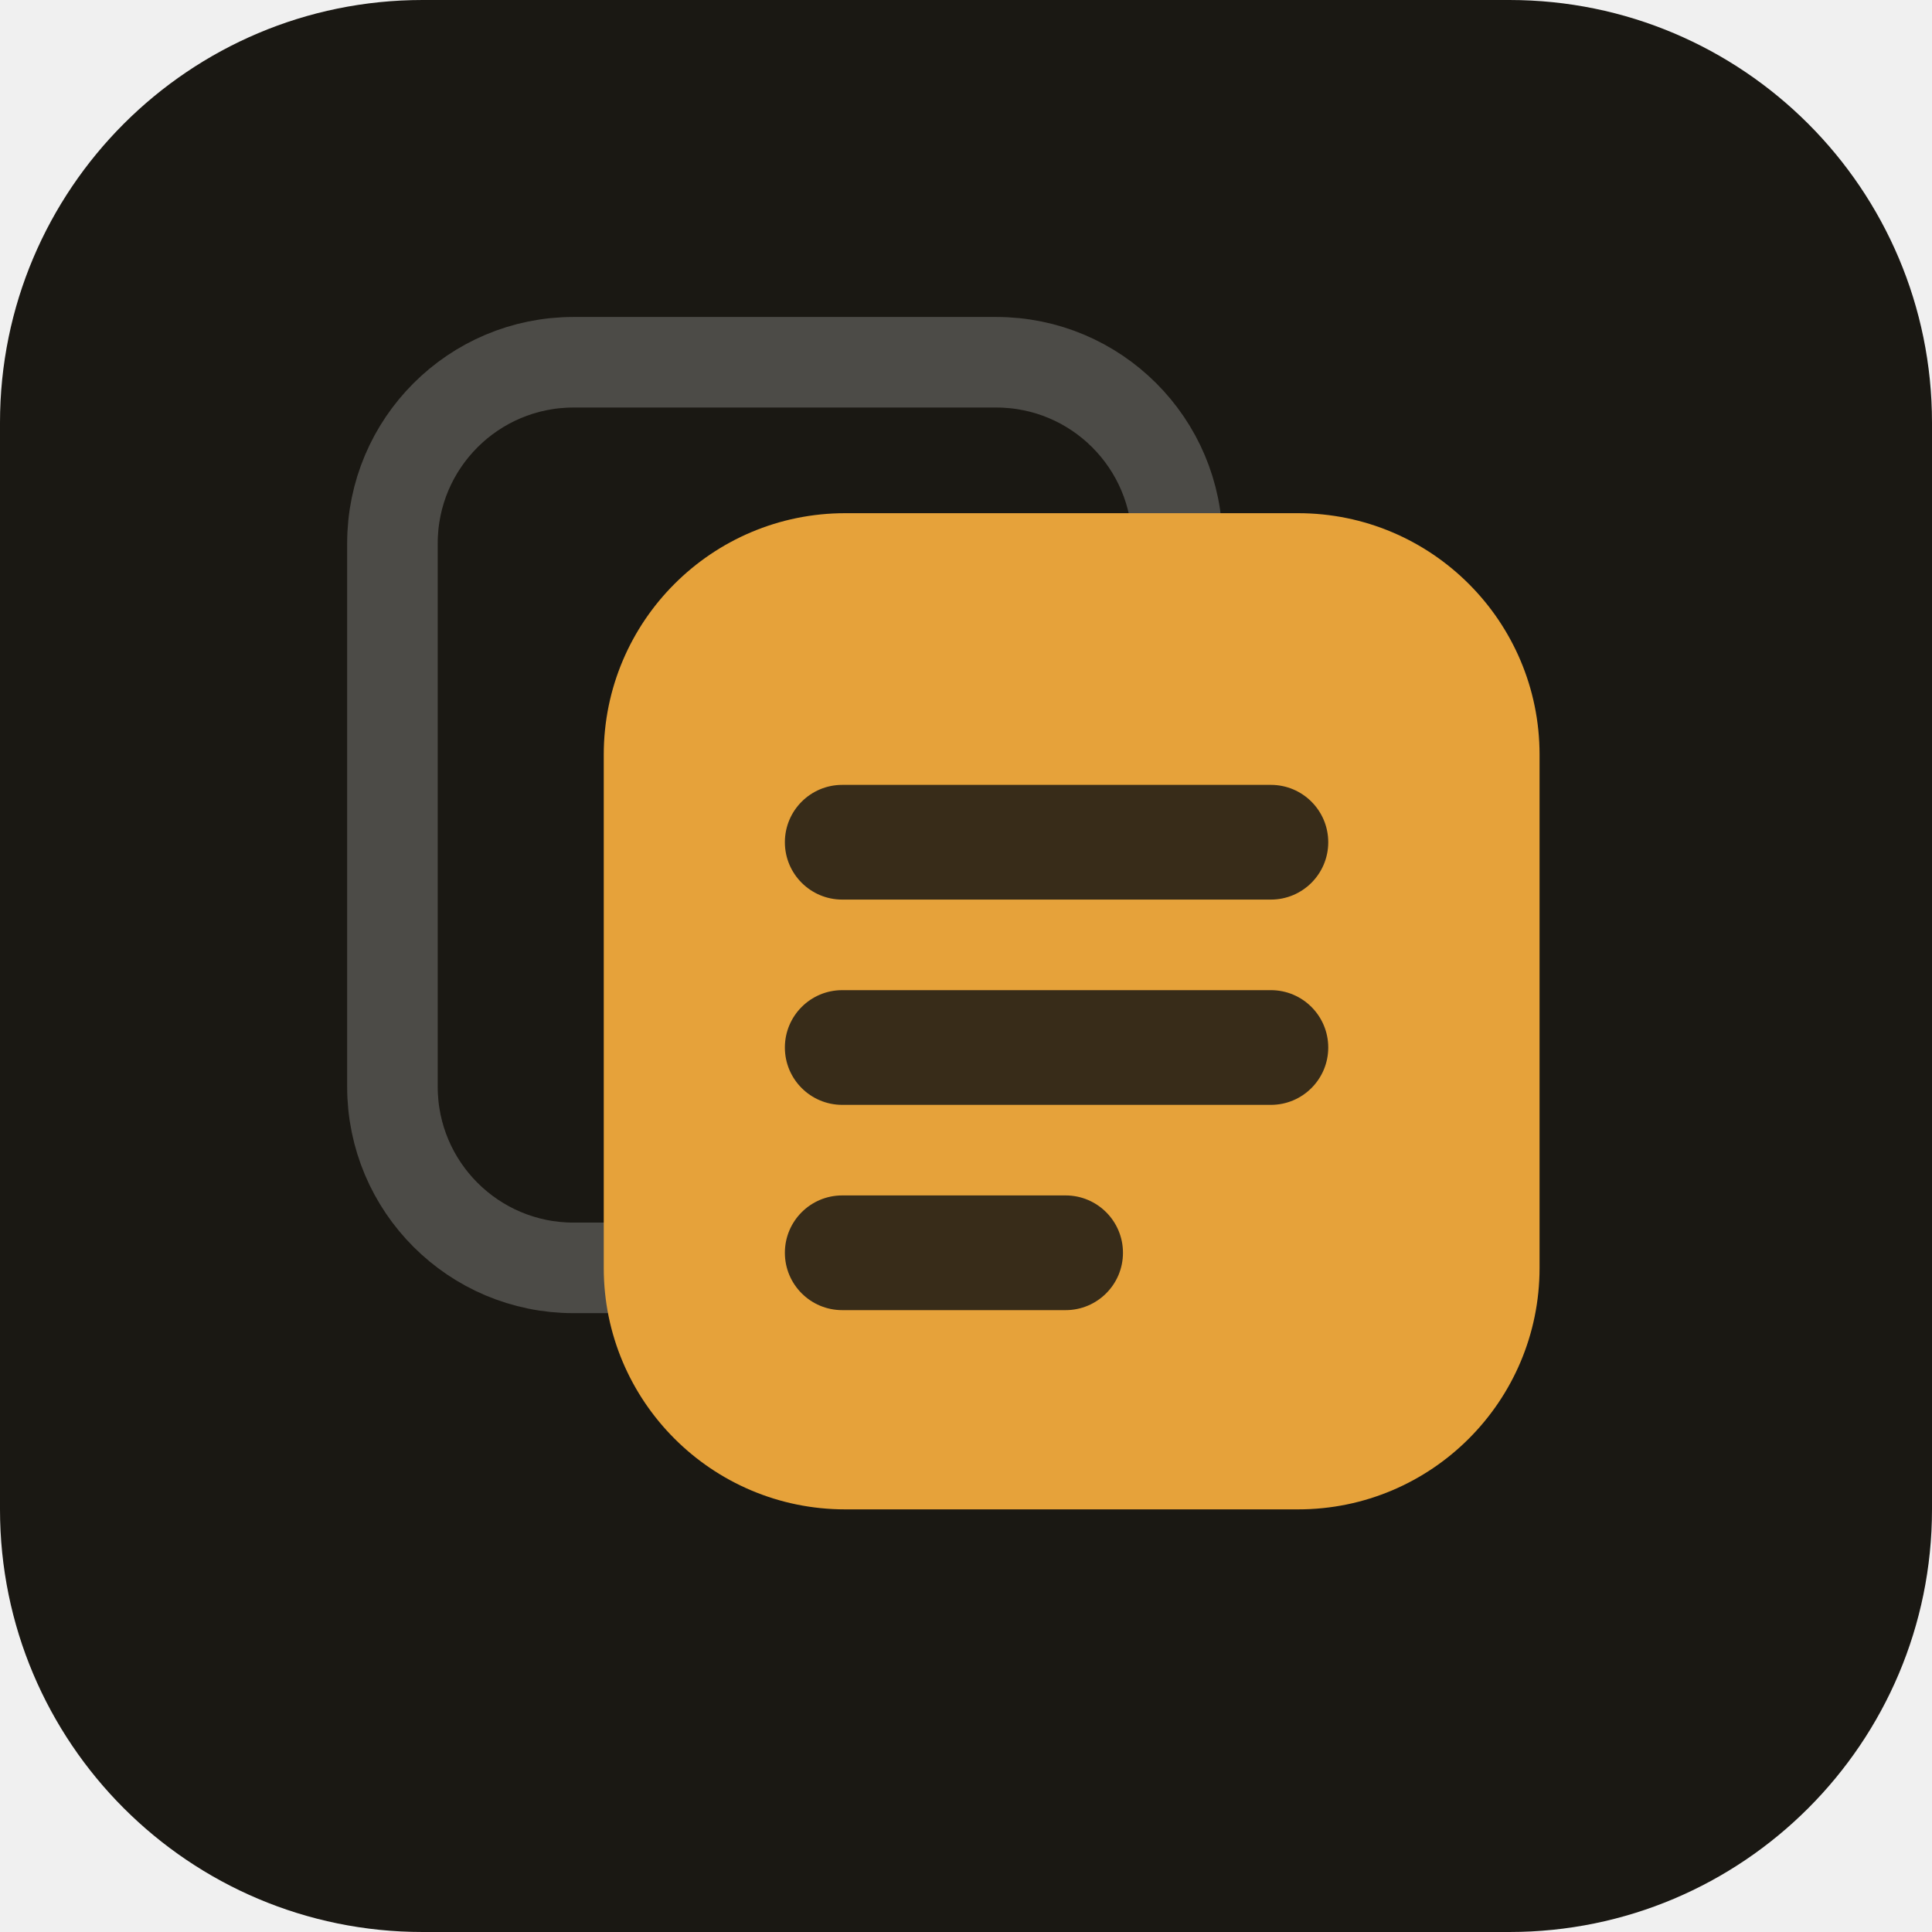
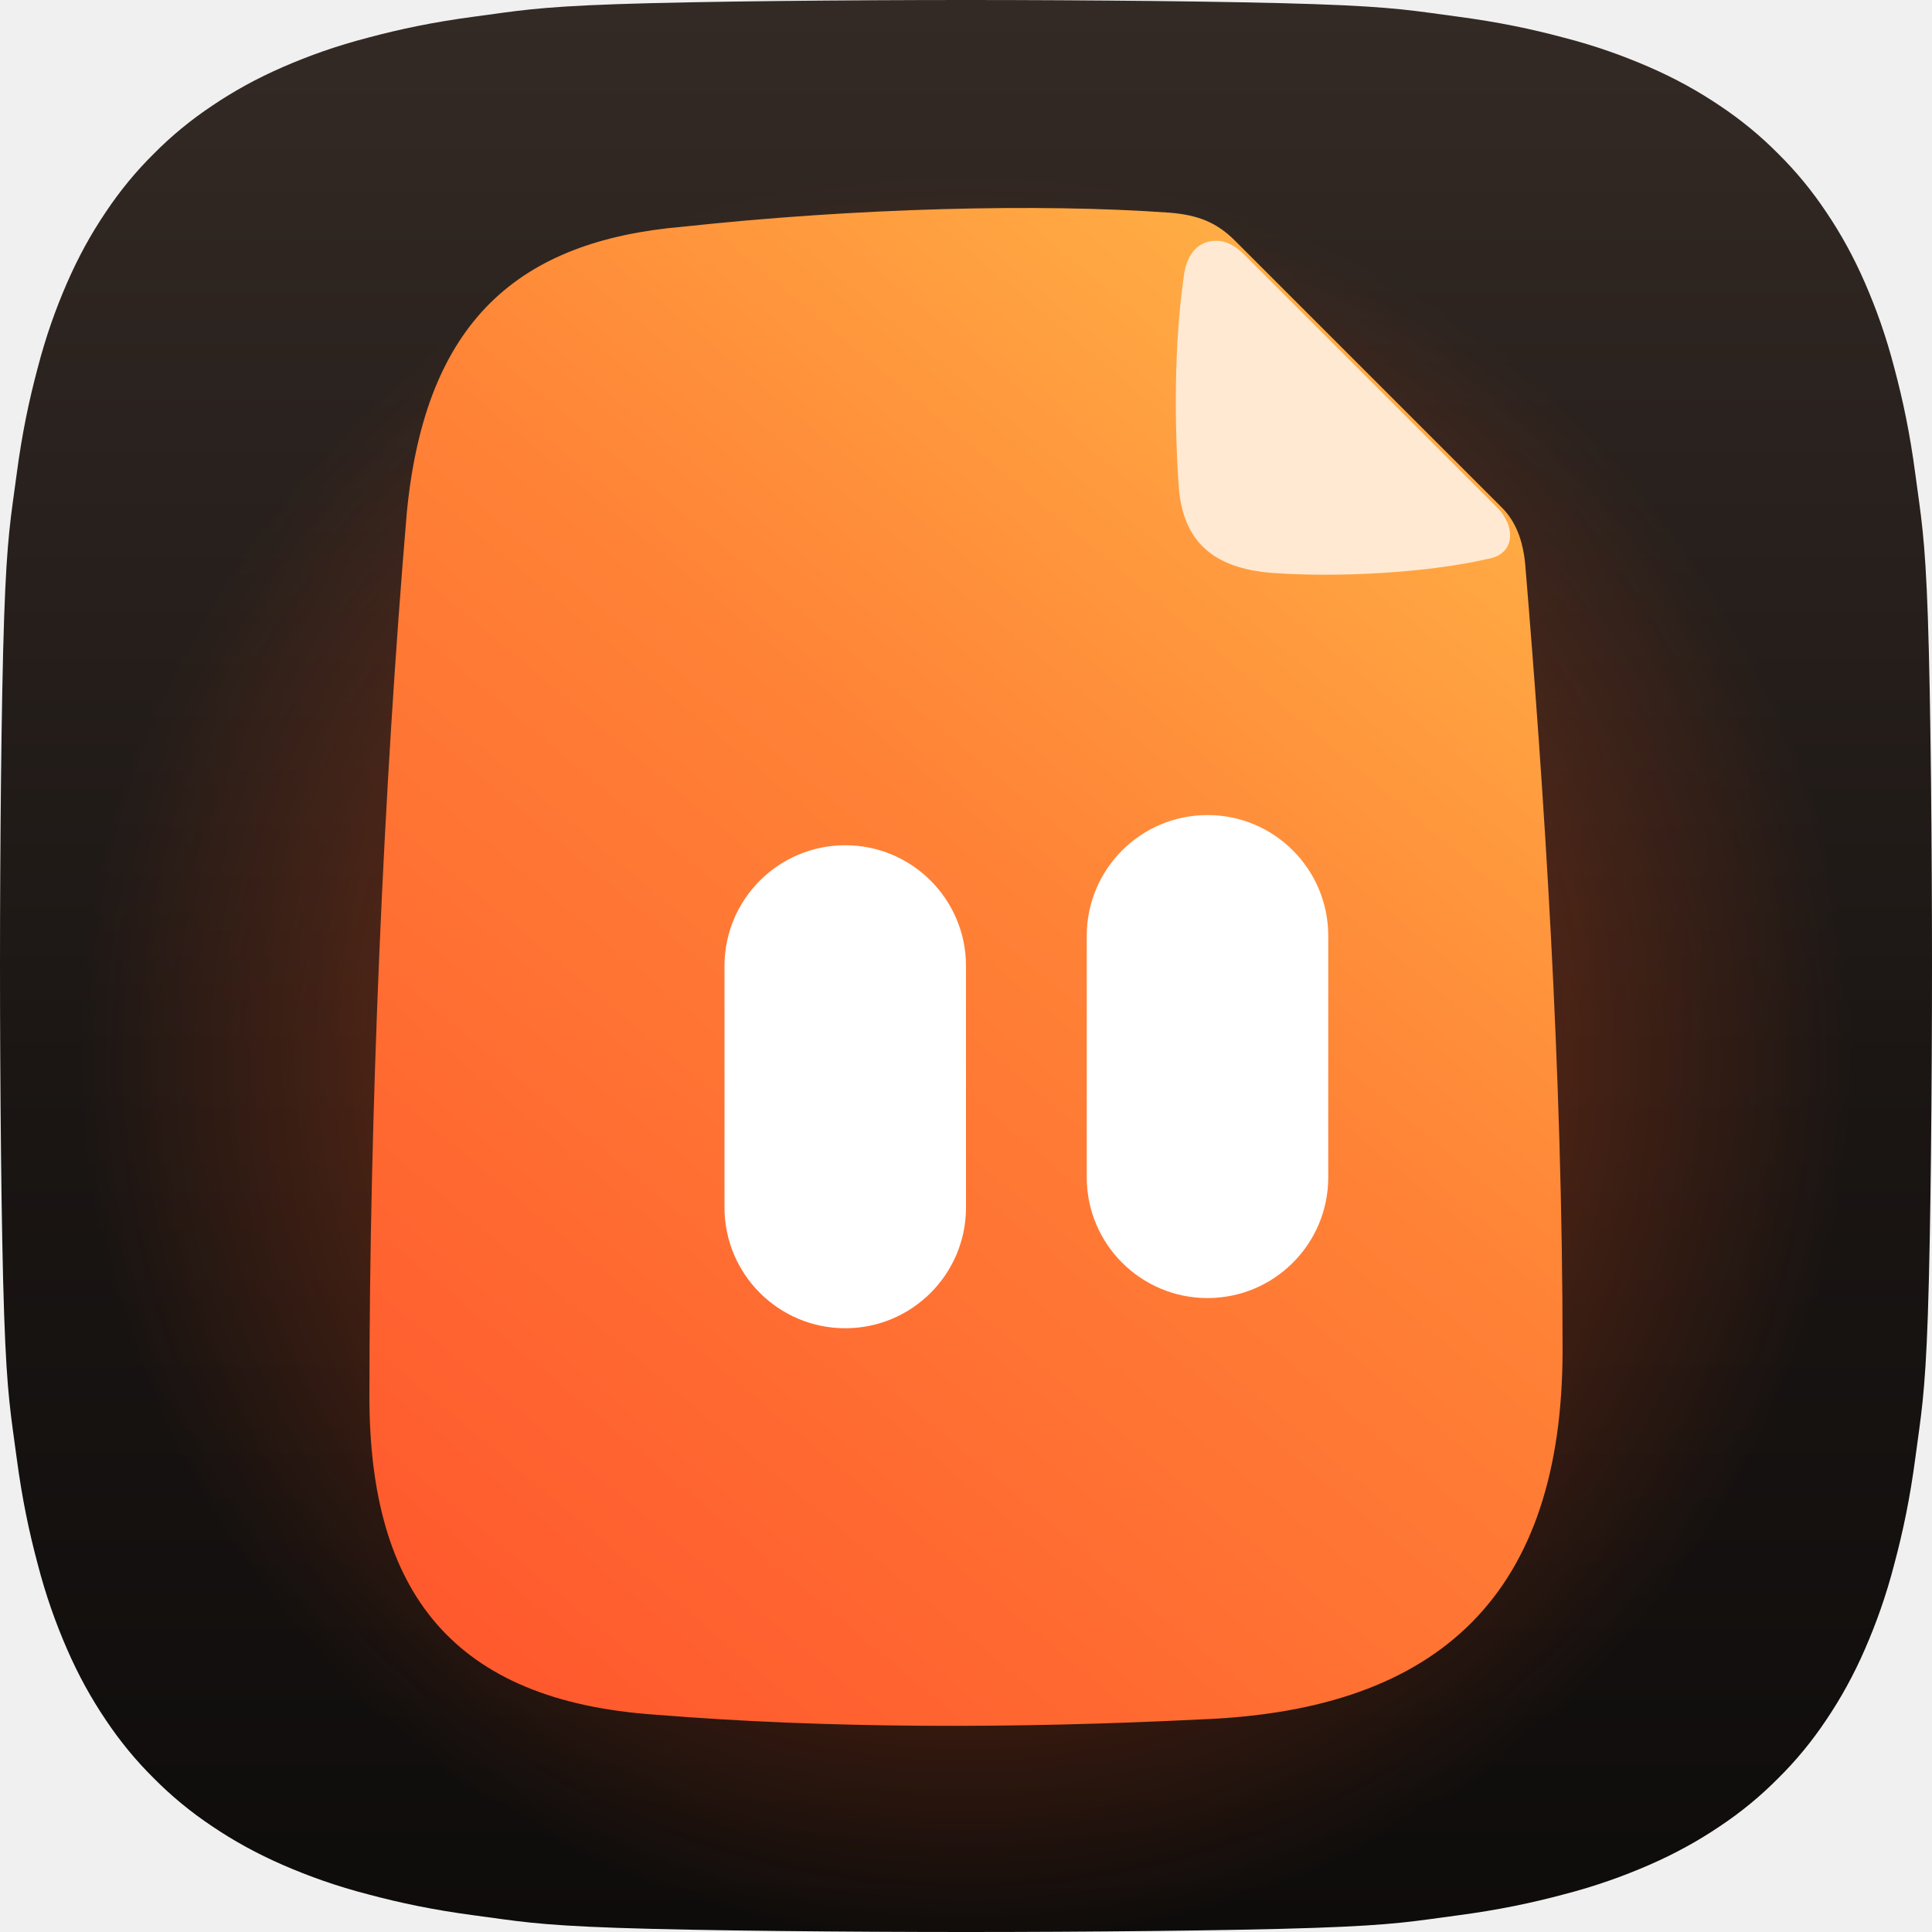
- <svg xmlns="http://www.w3.org/2000/svg" width="32" height="32" viewBox="0 0 32 32" role="img" aria-label="Anyview">
-   <rect width="32" height="32" rx="7" fill="#1a1813" />
-   <rect x="6.5" y="6" width="13" height="15" rx="3" fill="none" stroke="#ffffff" stroke-opacity="0.22" stroke-width="1.5" />
-   <rect x="10" y="8.5" width="15.5" height="16.5" rx="4" fill="#E6A23A" />
-   <rect x="13" y="13" width="9" height="1.9" rx="0.95" fill="#1a1813" opacity="0.85" />
-   <rect x="13" y="16.4" width="9" height="1.9" rx="0.95" fill="#1a1813" opacity="0.85" />
-   <rect x="13" y="19.8" width="5.6" height="1.9" rx="0.95" fill="#1a1813" opacity="0.85" />
+ <svg xmlns="http://www.w3.org/2000/svg" viewBox="0 0 1024 1024" role="img" aria-label="Anyview">
+   <defs>
+     <linearGradient id="avy-fav-tile" x1="0" y1="0" x2="0" y2="1024" gradientUnits="userSpaceOnUse">
+       <stop offset="0" stop-color="#342A25" />
+       <stop offset=".55" stop-color="#1B1614" />
+       <stop offset="1" stop-color="#0E0C0B" />
+     </linearGradient>
+     <radialGradient id="avy-fav-glow" cx="512" cy="560" r="470" gradientUnits="userSpaceOnUse">
+       <stop offset="0" stop-color="#FF5418" stop-opacity="0.6" />
+       <stop offset="1" stop-color="#FF5418" stop-opacity="0" />
+     </radialGradient>
+     <linearGradient id="avy-fav-body" x1="300" y1="800" x2="760" y2="250" gradientUnits="userSpaceOnUse">
+       <stop offset="0" stop-color="#FF5A2E" />
+       <stop offset=".55" stop-color="#FF8236" />
+       <stop offset="1" stop-color="#FFB547" />
+     </linearGradient>
+   </defs>
+   <path d="M1024 512C1024 573.7 1023.3 653.6 1021.8 697C1020.3 740.4 1018.1 750.5 1015.2 772.5C1012.3 794.4 1008.6 811.8 1004.1 828.7C999.7 845.7 994.5 860.2 988.5 874C982.5 887.8 975.7 900.1 968 911.5C960.4 922.9 952 933.1 942.5 942.5C933.1 952 922.9 960.4 911.5 968C900.1 975.7 887.8 982.5 874 988.5C860.2 994.5 845.7 999.7 828.7 1004.1C811.8 1008.6 794.4 1012.3 772.5 1015.2C750.5 1018.1 740.4 1020.3 697 1021.8C653.6 1023.3 573.7 1024 512 1024C450.3 1024 370.4 1023.3 327 1021.8C283.6 1020.3 273.5 1018.1 251.5 1015.2C229.6 1012.3 212.2 1008.6 195.3 1004.1C178.3 999.7 163.8 994.5 150 988.5C136.2 982.5 123.9 975.7 112.5 968C101.1 960.4 90.9 952 81.5 942.5C72 933.1 63.6 922.9 56 911.5C48.3 900.1 41.5 887.8 35.5 874C29.5 860.2 24.3 845.7 19.9 828.7C15.4 811.8 11.7 794.4 8.8 772.5C5.9 750.5 3.7 740.4 2.2 697C0.7 653.6 0 573.7 0 512C0 450.3 0.7 370.4 2.2 327C3.7 283.6 5.9 273.5 8.8 251.5C11.7 229.6 15.4 212.2 19.9 195.3C24.3 178.3 29.5 163.8 35.5 150C41.5 136.2 48.3 123.9 56 112.5C63.6 101.1 72 90.9 81.5 81.5C90.9 72 101.1 63.6 112.5 56C123.9 48.3 136.2 41.5 150 35.5C163.8 29.5 178.3 24.3 195.3 19.9C212.2 15.4 229.6 11.7 251.5 8.8C273.5 5.9 283.6 3.7 327 2.2C370.4 0.7 450.3 0 512 0C573.7 0 653.6 0.7 697 2.2C740.4 3.7 750.5 5.9 772.5 8.8C794.4 11.7 811.8 15.4 828.7 19.9C845.7 24.3 860.2 29.5 874 35.5C887.8 41.5 900.1 48.3 911.5 56C922.9 63.6 933.1 72 942.5 81.5C952 90.9 960.4 101.1 968 112.5C975.7 123.9 982.5 136.2 988.5 150C994.5 163.8 999.7 178.3 1004.1 195.3C1008.6 212.2 1012.3 229.6 1015.2 251.5C1018.1 273.5 1020.3 283.6 1021.8 327C1023.3 370.4 1024 450.3 1024 512Z" fill="url(#avy-fav-tile)" />
+   <path d="M1024 512C1024 573.7 1023.3 653.6 1021.8 697C1020.3 740.4 1018.1 750.5 1015.2 772.5C1012.3 794.4 1008.6 811.8 1004.1 828.7C999.7 845.7 994.5 860.2 988.5 874C982.5 887.8 975.7 900.1 968 911.5C960.4 922.9 952 933.1 942.5 942.5C933.1 952 922.9 960.4 911.5 968C900.1 975.7 887.8 982.5 874 988.5C860.2 994.5 845.7 999.7 828.7 1004.1C811.8 1008.6 794.4 1012.3 772.5 1015.2C750.5 1018.1 740.4 1020.3 697 1021.8C653.6 1023.3 573.7 1024 512 1024C450.3 1024 370.4 1023.3 327 1021.8C283.6 1020.3 273.5 1018.1 251.5 1015.2C229.6 1012.3 212.2 1008.6 195.3 1004.1C178.3 999.7 163.8 994.5 150 988.5C136.2 982.5 123.9 975.7 112.5 968C101.1 960.4 90.9 952 81.5 942.5C72 933.1 63.6 922.9 56 911.5C48.3 900.1 41.5 887.8 35.5 874C29.5 860.2 24.3 845.7 19.9 828.7C15.4 811.8 11.7 794.4 8.8 772.5C5.9 750.5 3.7 740.4 2.2 697C0.7 653.6 0 573.7 0 512C0 450.3 0.7 370.4 2.2 327C3.7 283.6 5.9 273.5 8.8 251.5C11.7 229.6 15.4 212.2 19.9 195.3C24.3 178.3 29.5 163.8 35.5 150C41.5 136.2 48.3 123.9 56 112.5C63.6 101.1 72 90.9 81.5 81.5C90.9 72 101.1 63.6 112.5 56C123.9 48.3 136.2 41.5 150 35.5C163.8 29.5 178.3 24.3 195.3 19.9C212.2 15.4 229.6 11.7 251.5 8.8C273.5 5.9 283.6 3.7 327 2.2C370.4 0.7 450.3 0 512 0C573.7 0 653.6 0.7 697 2.2C740.4 3.7 750.5 5.9 772.5 8.8C794.4 11.7 811.8 15.4 828.7 19.9C845.7 24.3 860.2 29.5 874 35.5C887.8 41.5 900.1 48.3 911.5 56C922.9 63.6 933.1 72 942.5 81.5C952 90.9 960.4 101.1 968 112.5C975.7 123.9 982.5 136.2 988.5 150C994.5 163.8 999.7 178.3 1004.1 195.3C1008.6 212.2 1012.3 229.6 1015.2 251.5C1018.1 273.5 1020.3 283.6 1021.8 327C1023.3 370.4 1024 450.3 1024 512Z" fill="url(#avy-fav-glow)" />
+   <g transform="translate(512 512) scale(1.24) translate(-509 -516)">
+     <path d="M388 200C462 192 540 190 596 194C608 195 616 198 624 206L738 320C744 326 747 334 748 344C756 440 764 560 764 680C764 784 712 834 610 838C530 842 450 842 376 836C290 830 254 784 254 700C254 580 260 440 270 322C278 240 318 206 388 200Z" fill="url(#avy-fav-body)" />
+     <path d="M616 206C620 206 624 208 628 212L736 320C744 328 744 340 732 342C706 348 668 350 640 348C614 346 602 334 600 312C598 284 598 250 602 222C603 212 608 206 616 206Z" fill="#FFE9D2" />
+   </g>
+   <rect x="384" y="448" width="128" height="256" rx="64" fill="#fff" />
+   <rect x="576" y="432" width="128" height="256" rx="64" fill="#fff" />
</svg>
